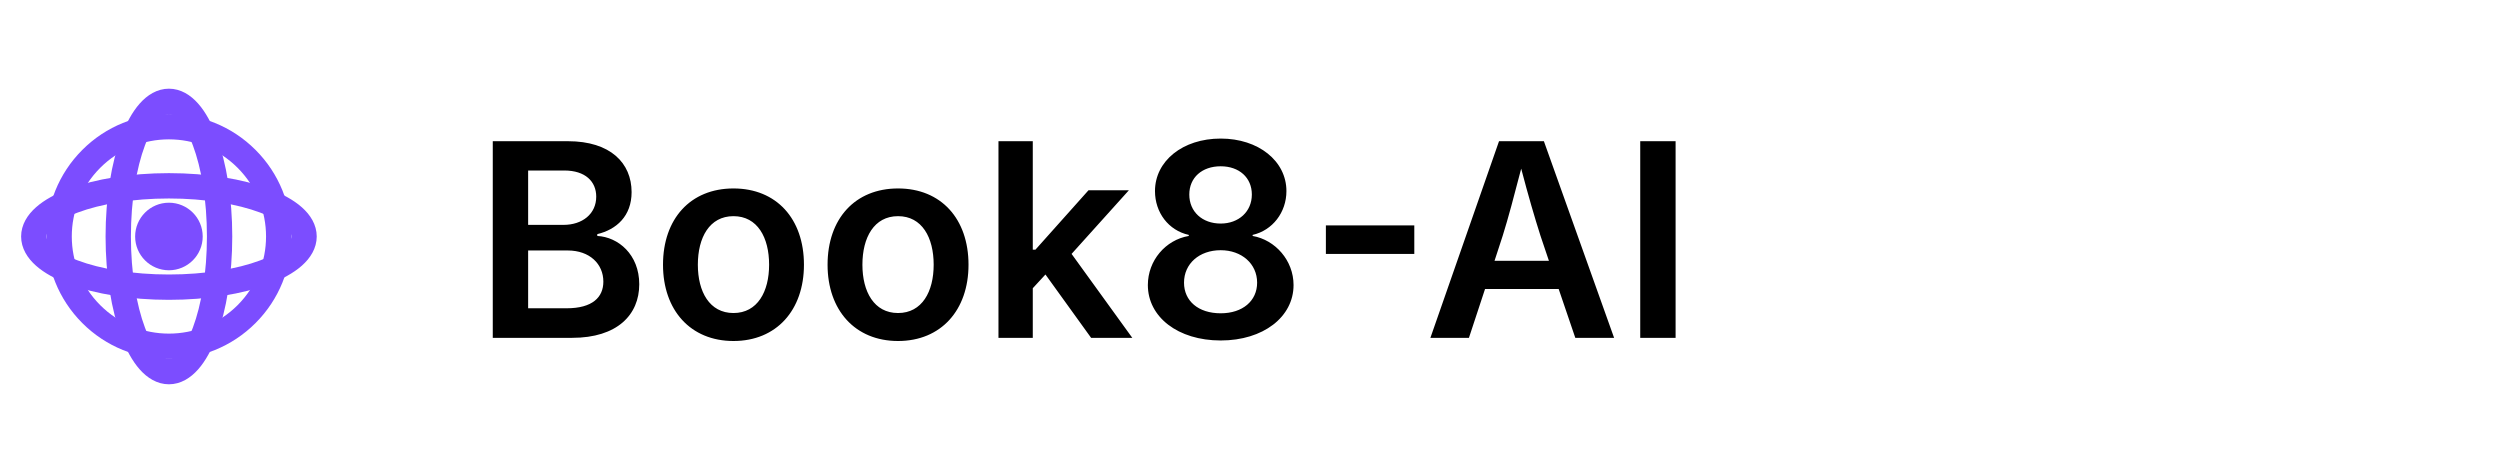
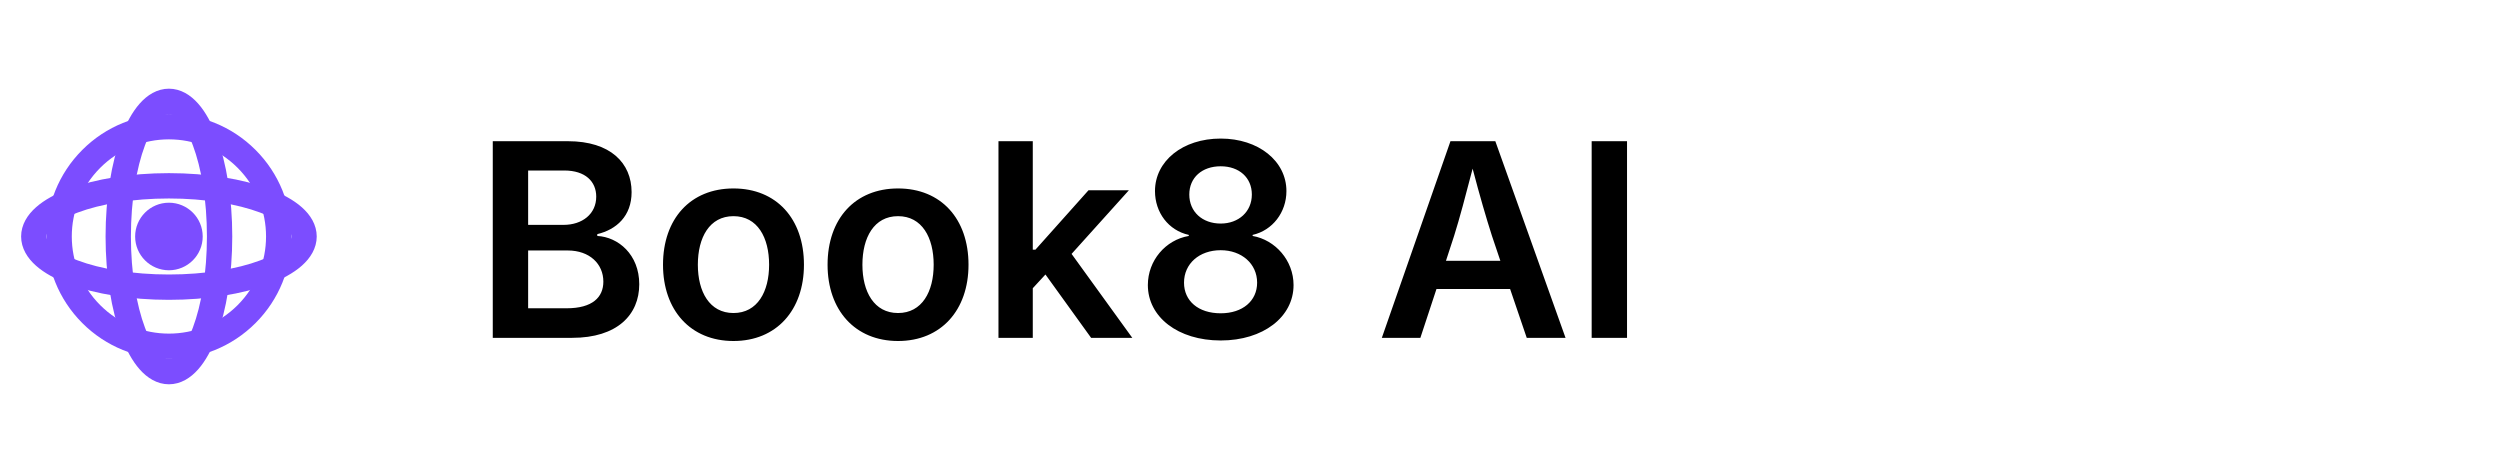
<svg xmlns="http://www.w3.org/2000/svg" width="148" height="28" viewBox="0 0 148 28" fill="none">
  <g transform="translate(0, 4)">
    <circle cx="10" cy="10" r="2" fill="#7C4DFF" />
    <ellipse cx="10" cy="10" rx="8" ry="3" stroke="#7C4DFF" stroke-width="1.5" fill="none" />
    <ellipse cx="10" cy="10" rx="3" ry="8" stroke="#7C4DFF" stroke-width="1.5" fill="none" />
    <ellipse cx="10" cy="10" rx="6.5" ry="6.5" stroke="#7C4DFF" stroke-width="1.5" fill="none" transform="rotate(45 10 10)" />
  </g>
-   <text x="28" y="20" font-family="Inter, system-ui, sans-serif" font-size="16" font-weight="600" fill="currentColor">Book8-AI</text>
+   <text x="28" y="20" font-family="Inter, system-ui, sans-serif" font-size="16" font-weight="600" fill="currentColor">Book8 AI</text>
</svg>
